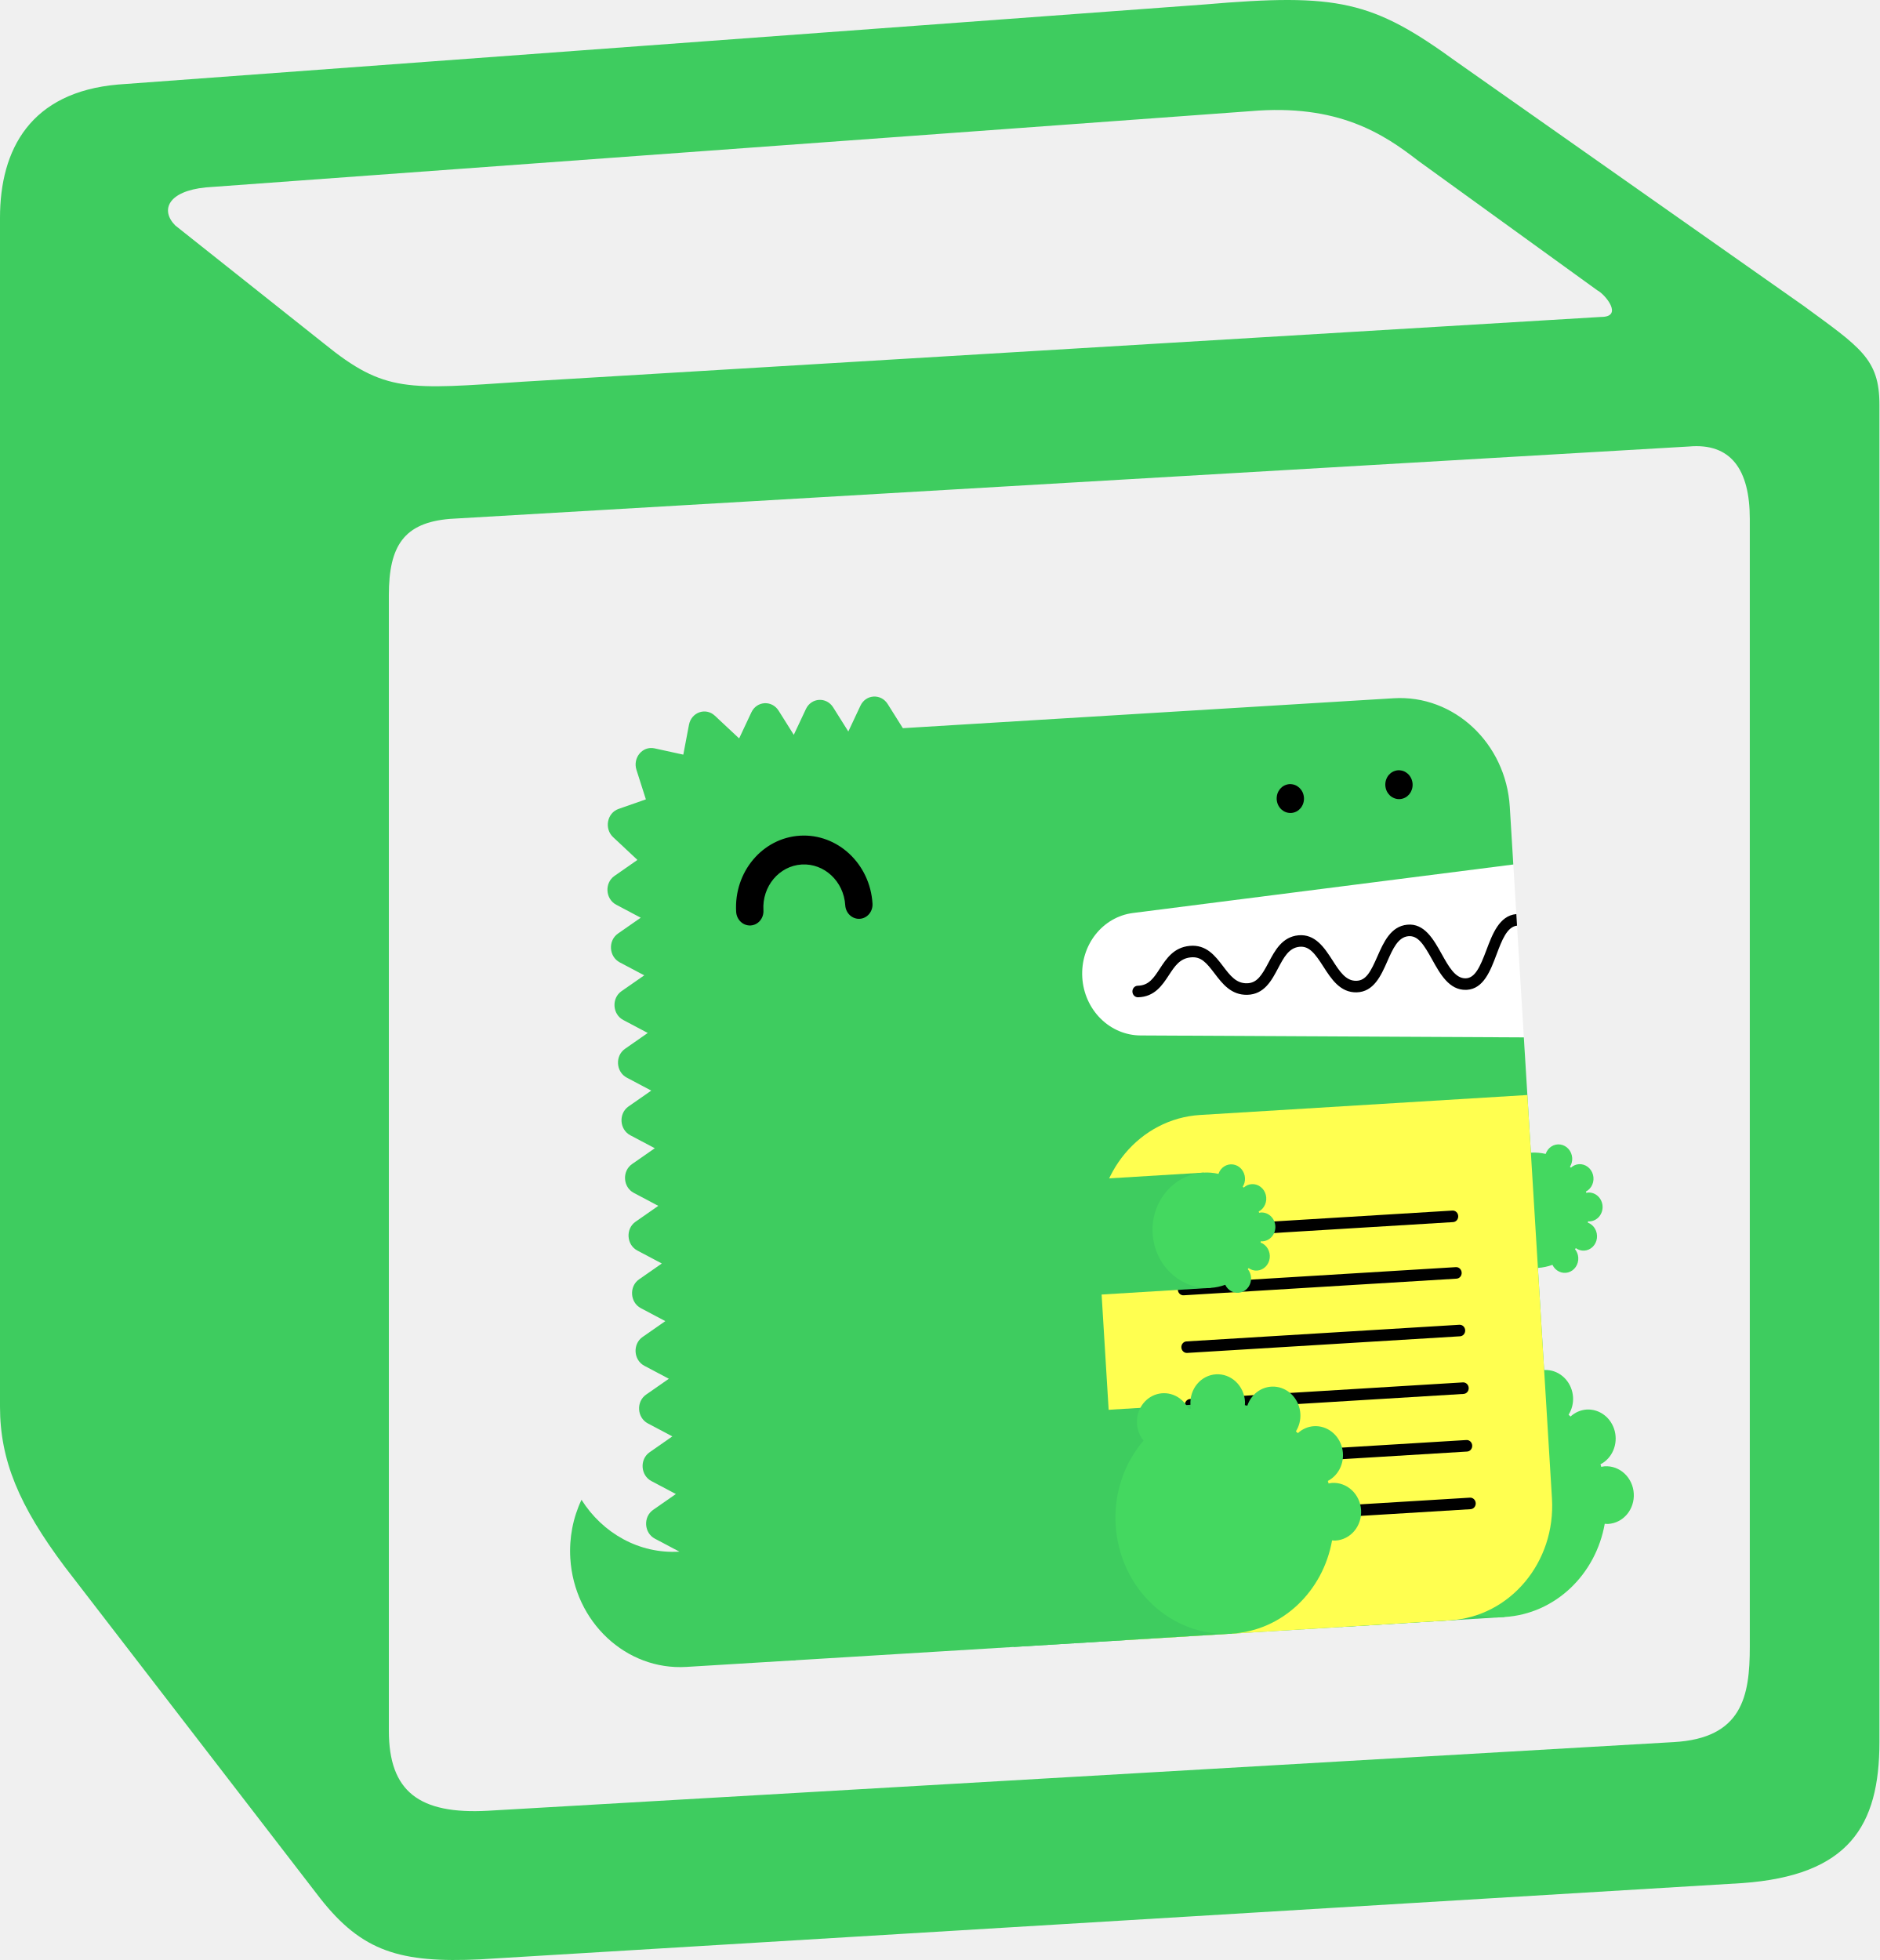
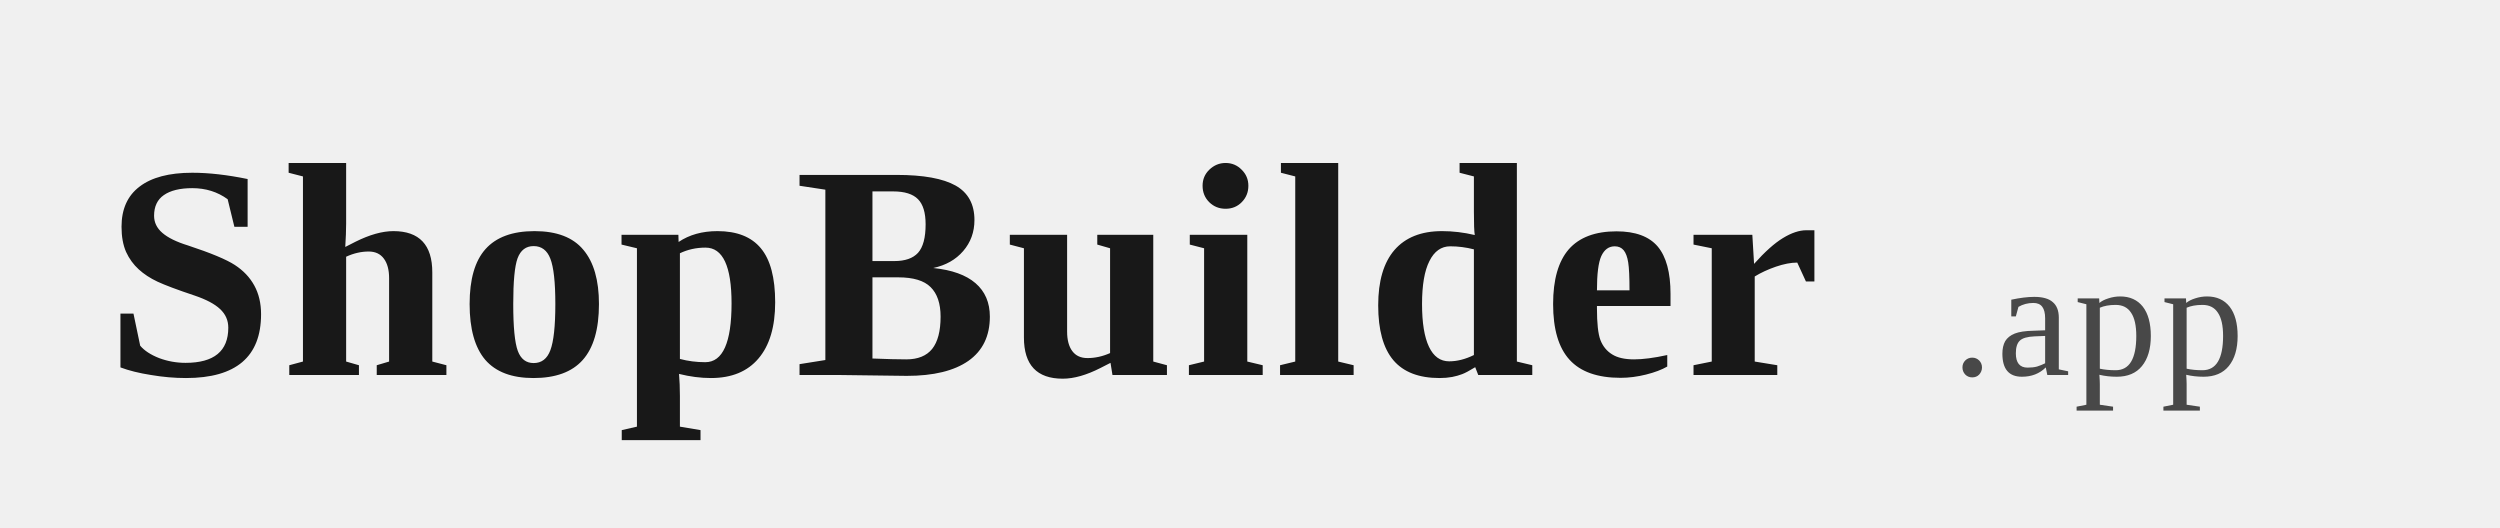
- <svg xmlns="http://www.w3.org/2000/svg" width="210" height="219" viewBox="0 0 210 219" fill="none">
-   <path fill-rule="evenodd" clip-rule="evenodd" d="M117.865 99.071L169.052 95.95L170.387 117.844L119.2 120.965L117.865 99.071Z" fill="white" />
-   <path fill-rule="evenodd" clip-rule="evenodd" d="M75.912 173.373C71.404 173.648 67.318 171.294 64.975 167.577C64.018 169.598 63.587 171.854 63.724 174.116C64.158 181.229 69.966 186.663 76.697 186.252L88.885 185.509L88.099 172.63L75.912 173.373Z" fill="#3ECC5F" />
-   <path fill-rule="evenodd" clip-rule="evenodd" d="M126.595 102.013L169.091 96.594L168.699 90.154C168.265 83.041 162.457 77.608 155.726 78.019L100.883 81.363L99.189 78.668C98.436 77.469 96.744 77.573 96.142 78.853L94.789 81.734L93.095 79.039C92.343 77.841 90.65 77.944 90.049 79.225L88.695 82.106L87.002 79.411C86.249 78.212 84.556 78.316 83.955 79.597L82.602 82.478C82.588 82.479 82.576 82.481 82.562 82.482L79.875 79.969C78.857 79.016 77.251 79.578 76.984 80.982L76.35 84.32L73.132 83.616C71.8 83.326 70.681 84.663 71.117 86.025L72.168 89.317L69.112 90.387C67.826 90.838 67.493 92.592 68.512 93.545L71.199 96.058C71.2 96.072 71.198 96.086 71.199 96.1L68.659 97.871C67.53 98.657 67.639 100.446 68.855 101.09L71.592 102.539L69.052 104.31C67.922 105.097 68.031 106.886 69.248 107.53L71.985 108.979L69.444 110.749C68.315 111.536 68.424 113.325 69.641 113.969L72.377 115.418L69.837 117.189C68.708 117.976 68.817 119.765 70.033 120.409L72.77 121.858L70.23 123.628C69.1 124.415 69.209 126.204 70.426 126.848L73.163 128.297L70.622 130.068C69.493 130.855 69.602 132.644 70.819 133.287L73.555 134.736L71.015 136.507C69.886 137.294 69.995 139.083 71.212 139.727L73.948 141.176L71.408 142.947C70.278 143.734 70.388 145.522 71.604 146.166L74.341 147.615L71.8 149.386C70.671 150.173 70.78 151.962 71.997 152.606L74.734 154.055L72.193 155.826C71.064 156.612 71.173 158.401 72.389 159.045L75.126 160.494L72.586 162.265C71.457 163.052 71.566 164.841 72.782 165.485L75.519 166.934L72.979 168.704C71.849 169.491 71.958 171.28 73.175 171.924L75.912 173.373C76.345 180.486 82.153 185.919 88.884 185.509L162.009 181.049C168.74 180.639 173.845 174.54 173.411 167.427L170.27 115.912L127.43 115.696C125.776 115.687 124.183 115.014 122.976 113.811C121.769 112.609 121.037 110.969 120.931 109.226C120.71 105.606 123.19 102.448 126.595 102.013Z" fill="#3ECC5F" />
-   <path fill-rule="evenodd" clip-rule="evenodd" d="M149.822 181.793L168.103 180.678L166.532 154.92L148.251 156.035L149.822 181.793Z" fill="#3ECC5F" />
-   <path fill-rule="evenodd" clip-rule="evenodd" d="M179.308 163.836C179.175 163.844 179.049 163.876 178.922 163.901C178.892 163.806 178.865 163.71 178.833 163.615C179.465 163.289 179.969 162.74 180.259 162.063C180.55 161.387 180.608 160.623 180.426 159.902C180.243 159.181 179.83 158.548 179.257 158.109C178.684 157.671 177.986 157.454 177.283 157.496C176.617 157.54 175.986 157.813 175.485 158.276C175.414 158.207 175.341 158.139 175.268 158.072C175.632 157.494 175.808 156.806 175.767 156.111C175.721 155.369 175.435 154.665 174.955 154.117C174.476 153.57 173.834 153.213 173.137 153.107C172.44 153 171.731 153.151 171.131 153.534C170.53 153.916 170.074 154.507 169.841 155.206C169.749 155.184 169.657 155.167 169.565 155.148C169.573 155.012 169.587 154.876 169.579 154.735C169.527 153.881 169.156 153.081 168.548 152.512C167.939 151.943 167.144 151.651 166.336 151.701C165.528 151.75 164.773 152.136 164.239 152.775C163.704 153.414 163.433 154.252 163.485 155.106C163.494 155.247 163.524 155.38 163.549 155.515C163.461 155.545 163.371 155.573 163.283 155.606C162.966 154.939 162.442 154.407 161.799 154.099C161.156 153.791 160.434 153.727 159.754 153.918C159.075 154.108 158.48 154.541 158.071 155.144C157.662 155.747 157.464 156.481 157.51 157.224C157.554 157.948 157.829 158.595 158.243 159.11C156.121 161.587 154.91 164.932 155.13 168.542C155.564 175.655 161.372 181.089 168.103 180.678C173.794 180.331 178.308 175.913 179.309 170.258C179.439 170.268 179.568 170.284 179.701 170.276C180.509 170.226 181.263 169.84 181.798 169.201C182.333 168.563 182.604 167.724 182.552 166.87C182.5 166.016 182.129 165.217 181.52 164.648C180.912 164.079 180.116 163.787 179.308 163.836" fill="#44D860" />
-   <path fill-rule="evenodd" clip-rule="evenodd" d="M153.559 142.785L171.84 141.67L171.055 128.791L152.774 129.906L153.559 142.785Z" fill="#3ECC5F" />
-   <path fill-rule="evenodd" clip-rule="evenodd" d="M177.64 136.469C178.044 136.444 178.421 136.251 178.688 135.932C178.955 135.612 179.091 135.193 179.065 134.766C179.039 134.339 178.853 133.939 178.549 133.655C178.245 133.37 177.847 133.224 177.443 133.249C177.377 133.253 177.314 133.269 177.25 133.282C177.235 133.234 177.222 133.186 177.206 133.139C177.522 132.975 177.773 132.701 177.918 132.363C178.063 132.024 178.092 131.643 178.001 131.282C177.909 130.922 177.703 130.606 177.417 130.386C177.131 130.167 176.782 130.058 176.43 130.079C176.084 130.1 175.775 130.246 175.532 130.469C175.496 130.434 175.46 130.4 175.423 130.367C175.598 130.087 175.695 129.748 175.673 129.386C175.65 129.015 175.507 128.663 175.267 128.389C175.027 128.115 174.706 127.937 174.357 127.883C174.009 127.83 173.654 127.906 173.354 128.097C173.054 128.289 172.826 128.584 172.709 128.934C172.166 128.807 171.61 128.759 171.055 128.791C167.69 128.996 165.137 132.046 165.354 135.602C165.571 139.158 168.476 141.875 171.84 141.67C172.41 141.635 172.952 141.513 173.465 141.327C173.623 141.66 173.885 141.926 174.207 142.079C174.528 142.233 174.889 142.265 175.229 142.17C175.568 142.075 175.865 141.858 176.07 141.557C176.274 141.256 176.374 140.889 176.351 140.518C176.329 140.156 176.192 139.832 175.984 139.575C176.017 139.538 176.049 139.5 176.08 139.461C176.349 139.652 176.673 139.759 177.019 139.738C177.372 139.717 177.705 139.567 177.963 139.315C178.221 139.062 178.387 138.723 178.434 138.354C178.481 137.985 178.405 137.609 178.22 137.29C178.035 136.972 177.751 136.731 177.418 136.607C177.427 136.559 177.435 136.509 177.444 136.46C177.509 136.464 177.573 136.473 177.64 136.469Z" fill="#44D860" />
-   <path fill-rule="evenodd" clip-rule="evenodd" d="M96.065 102.663C95.661 102.687 95.263 102.541 94.959 102.257C94.655 101.972 94.47 101.573 94.444 101.146C94.281 98.482 92.099 96.441 89.579 96.595C87.058 96.749 85.141 99.04 85.303 101.703C85.329 102.13 85.194 102.549 84.926 102.869C84.659 103.188 84.282 103.381 83.878 103.406C83.474 103.43 83.076 103.285 82.772 103C82.468 102.716 82.282 102.316 82.256 101.889C81.986 97.45 85.182 93.631 89.382 93.375C93.583 93.119 97.22 96.521 97.49 100.96C97.517 101.387 97.381 101.806 97.114 102.125C96.847 102.445 96.469 102.638 96.065 102.663" fill="black" />
-   <path fill-rule="evenodd" clip-rule="evenodd" d="M125.447 183.279L162.009 181.05C168.74 180.639 173.845 174.54 173.411 167.427L170.662 122.351L134.1 124.581C127.369 124.991 122.264 131.09 122.698 138.203L125.447 183.279Z" fill="#FFFF50" />
-   <path fill-rule="evenodd" clip-rule="evenodd" d="M162.751 142.87L132.258 144.73C132.097 144.74 131.938 144.681 131.816 144.568C131.694 144.454 131.62 144.294 131.61 144.123C131.599 143.952 131.653 143.785 131.76 143.657C131.867 143.529 132.018 143.452 132.18 143.442L162.673 141.583C162.834 141.573 162.993 141.631 163.115 141.745C163.237 141.859 163.311 142.019 163.321 142.189C163.332 142.36 163.278 142.528 163.171 142.656C163.064 142.783 162.913 142.861 162.751 142.87ZM163.537 155.749L133.044 157.609C132.882 157.619 132.723 157.56 132.601 157.447C132.48 157.333 132.405 157.173 132.395 157.002C132.385 156.831 132.439 156.664 132.546 156.536C132.653 156.408 132.803 156.331 132.965 156.321L163.458 154.461C163.62 154.452 163.779 154.51 163.9 154.624C164.022 154.738 164.096 154.897 164.107 155.068C164.117 155.239 164.063 155.407 163.956 155.534C163.849 155.662 163.698 155.739 163.537 155.749ZM164.322 168.628L133.829 170.488C133.667 170.498 133.508 170.439 133.387 170.325C133.265 170.212 133.191 170.052 133.18 169.881C133.17 169.71 133.224 169.542 133.331 169.415C133.438 169.287 133.589 169.21 133.75 169.2L164.243 167.34C164.405 167.33 164.564 167.389 164.686 167.503C164.807 167.616 164.882 167.776 164.892 167.947C164.902 168.118 164.848 168.286 164.741 168.413C164.634 168.541 164.484 168.618 164.322 168.628ZM162.366 136.551L131.873 138.41C131.711 138.42 131.552 138.362 131.43 138.248C131.309 138.134 131.235 137.974 131.224 137.804C131.214 137.633 131.268 137.465 131.375 137.337C131.482 137.21 131.633 137.132 131.794 137.122L162.287 135.263C162.449 135.253 162.608 135.311 162.73 135.425C162.851 135.539 162.926 135.699 162.936 135.87C162.946 136.04 162.892 136.208 162.785 136.336C162.678 136.464 162.527 136.541 162.366 136.551ZM163.144 149.31L132.651 151.169C132.489 151.179 132.33 151.121 132.209 151.007C132.087 150.893 132.013 150.733 132.002 150.563C131.992 150.392 132.046 150.224 132.153 150.096C132.26 149.969 132.411 149.891 132.572 149.882L163.065 148.022C163.227 148.012 163.386 148.071 163.508 148.184C163.629 148.298 163.704 148.458 163.714 148.629C163.724 148.8 163.67 148.967 163.563 149.095C163.456 149.223 163.306 149.3 163.144 149.31ZM163.929 162.189L133.436 164.048C133.275 164.058 133.116 164 132.994 163.886C132.872 163.772 132.798 163.612 132.788 163.442C132.777 163.271 132.831 163.103 132.938 162.975C133.045 162.848 133.196 162.77 133.358 162.76L163.851 160.901C164.012 160.891 164.171 160.949 164.293 161.063C164.415 161.177 164.489 161.337 164.499 161.508C164.51 161.678 164.456 161.846 164.349 161.974C164.242 162.102 164.091 162.179 163.929 162.189ZM169.43 102.139C169.422 102.139 169.416 102.136 169.409 102.137C167.53 102.319 166.76 104.364 166.081 106.168C165.373 108.053 164.811 109.285 163.77 109.313C162.616 109.339 161.874 108.005 161.088 106.593C160.186 104.972 159.156 103.133 157.241 103.321C155.389 103.501 154.601 105.288 153.906 106.864C153.166 108.543 152.655 109.568 151.551 109.589C150.374 109.616 149.682 108.536 148.881 107.287C147.988 105.897 146.959 104.334 145.081 104.505C143.26 104.682 142.454 106.206 141.742 107.552C140.989 108.975 140.454 109.846 139.335 109.865C138.13 109.893 137.453 109.004 136.669 107.974C135.789 106.817 134.796 105.507 132.924 105.688C131.144 105.861 130.321 107.12 129.595 108.229C128.906 109.282 128.368 110.115 127.125 110.141C126.963 110.144 126.81 110.216 126.698 110.34C126.587 110.463 126.527 110.629 126.532 110.8C126.536 110.971 126.605 111.134 126.723 111.252C126.841 111.371 126.998 111.435 127.16 111.431C129.002 111.384 129.859 110.103 130.601 108.968C131.259 107.961 131.828 107.091 133.044 106.973C134.214 106.849 134.812 107.586 135.72 108.778C136.582 109.911 137.561 111.196 139.37 111.155C141.265 111.106 142.084 109.558 142.809 108.187C143.457 106.962 144.016 105.905 145.201 105.789C146.291 105.68 146.941 106.556 147.871 108.006C148.748 109.372 149.741 110.92 151.586 110.879C153.495 110.832 154.307 109.02 155.013 107.416C155.626 106.029 156.203 104.719 157.361 104.606C158.452 104.512 159.086 105.531 160.037 107.241C160.924 108.837 161.93 110.645 163.804 110.602L163.907 110.598C165.775 110.484 166.54 108.45 167.217 106.651C167.817 105.057 168.385 103.555 169.508 103.427L169.43 102.139V102.139Z" fill="black" />
-   <path fill-rule="evenodd" clip-rule="evenodd" d="M113.259 184.022L137.634 182.536L136.063 156.778L111.689 158.265L113.259 184.022Z" fill="#3ECC5F" />
-   <path fill-rule="evenodd" clip-rule="evenodd" d="M148.84 165.694C148.707 165.702 148.581 165.734 148.453 165.759C148.424 165.664 148.396 165.568 148.365 165.473C148.997 165.147 149.501 164.598 149.791 163.921C150.081 163.244 150.14 162.481 149.957 161.76C149.775 161.039 149.362 160.405 148.789 159.967C148.216 159.528 147.518 159.312 146.814 159.354C146.149 159.397 145.517 159.671 145.017 160.134C144.945 160.065 144.873 159.997 144.8 159.93C145.164 159.352 145.339 158.664 145.298 157.969C145.253 157.227 144.966 156.523 144.487 155.975C144.008 155.428 143.365 155.071 142.669 154.964C141.972 154.858 141.263 155.009 140.662 155.391C140.062 155.774 139.606 156.365 139.372 157.064C139.28 157.042 139.188 157.025 139.097 157.006C139.105 156.869 139.119 156.733 139.11 156.592C139.058 155.739 138.687 154.939 138.079 154.37C137.471 153.801 136.675 153.509 135.867 153.559C135.059 153.608 134.305 153.994 133.77 154.633C133.236 155.272 132.965 156.11 133.017 156.964C133.025 157.105 133.056 157.238 133.081 157.373C132.992 157.403 132.903 157.431 132.814 157.464C132.498 156.797 131.974 156.264 131.331 155.957C130.688 155.649 129.965 155.585 129.286 155.775C128.606 155.966 128.012 156.399 127.603 157.002C127.194 157.605 126.995 158.339 127.042 159.082C127.086 159.806 127.36 160.453 127.775 160.968C125.653 163.445 124.441 166.79 124.662 170.4C125.095 177.513 130.903 182.946 137.634 182.536C143.325 182.189 147.839 177.771 148.841 172.116C148.97 172.126 149.099 172.142 149.233 172.134C150.041 172.084 150.795 171.698 151.33 171.059C151.864 170.421 152.135 169.582 152.083 168.728C152.031 167.874 151.66 167.075 151.052 166.506C150.444 165.937 149.648 165.645 148.84 165.694" fill="#44D860" />
-   <path fill-rule="evenodd" clip-rule="evenodd" d="M110.903 145.386L135.278 143.9L134.493 131.021L110.118 132.507L110.903 145.386Z" fill="#3ECC5F" />
-   <path fill-rule="evenodd" clip-rule="evenodd" d="M141.077 138.698C141.481 138.674 141.858 138.48 142.126 138.161C142.393 137.842 142.529 137.422 142.503 136.995C142.477 136.569 142.291 136.169 141.987 135.884C141.683 135.6 141.285 135.454 140.881 135.479C140.815 135.483 140.751 135.499 140.688 135.511C140.673 135.463 140.659 135.416 140.644 135.368C140.959 135.205 141.211 134.93 141.355 134.592C141.5 134.254 141.529 133.872 141.438 133.512C141.347 133.152 141.141 132.835 140.854 132.616C140.568 132.396 140.22 132.288 139.868 132.309C139.521 132.33 139.213 132.476 138.969 132.698C138.934 132.664 138.897 132.63 138.86 132.596C139.035 132.316 139.132 131.978 139.11 131.615C139.087 131.244 138.944 130.892 138.704 130.618C138.465 130.345 138.144 130.166 137.795 130.113C137.446 130.06 137.092 130.135 136.792 130.327C136.491 130.518 136.264 130.814 136.147 131.163C135.604 131.036 135.047 130.988 134.493 131.021C131.128 131.226 128.575 134.276 128.792 137.832C129.009 141.387 131.913 144.105 135.278 143.899C135.847 143.865 136.39 143.742 136.903 143.557C137.061 143.89 137.323 144.155 137.644 144.309C137.966 144.462 138.327 144.494 138.666 144.399C139.006 144.304 139.303 144.088 139.508 143.787C139.712 143.486 139.812 143.119 139.789 142.748C139.767 142.385 139.63 142.062 139.422 141.805C139.455 141.767 139.487 141.729 139.518 141.69C139.786 141.881 140.11 141.989 140.457 141.968C140.809 141.946 141.142 141.797 141.4 141.544C141.658 141.292 141.825 140.952 141.872 140.583C141.919 140.214 141.843 139.838 141.658 139.52C141.472 139.202 141.189 138.96 140.855 138.837C140.865 138.788 140.872 138.739 140.882 138.69C140.946 138.694 141.011 138.702 141.077 138.698Z" fill="#44D860" />
-   <path fill-rule="evenodd" clip-rule="evenodd" d="M144.275 90.836C144.177 90.842 144.073 90.835 143.974 90.822C143.875 90.808 143.777 90.783 143.682 90.749C143.589 90.716 143.5 90.67 143.411 90.617C143.328 90.564 143.245 90.498 143.167 90.431C143.096 90.358 143.024 90.285 142.964 90.198C142.904 90.111 142.849 90.024 142.806 89.93C142.719 89.738 142.668 89.531 142.653 89.319C142.647 89.216 142.653 89.106 142.665 89.001C142.677 88.897 142.701 88.799 142.731 88.694C142.762 88.595 142.805 88.502 142.855 88.408C142.904 88.321 142.966 88.233 143.028 88.152C143.097 88.076 143.172 88.001 143.247 87.938C143.33 87.875 143.412 87.818 143.501 87.774C143.589 87.73 143.686 87.692 143.782 87.666C143.974 87.609 144.175 87.597 144.379 87.63C144.477 87.643 144.577 87.67 144.671 87.703C144.764 87.736 144.853 87.782 144.942 87.835C145.025 87.888 145.108 87.954 145.186 88.02C145.258 88.094 145.33 88.173 145.39 88.254C145.45 88.34 145.504 88.427 145.547 88.522C145.59 88.623 145.626 88.717 145.65 88.819C145.674 88.921 145.694 89.03 145.7 89.133C145.726 89.558 145.586 89.987 145.325 90.3C145.255 90.375 145.181 90.451 145.105 90.514C145.024 90.577 144.941 90.633 144.852 90.678C144.672 90.769 144.476 90.823 144.275 90.836V90.836ZM156.413 89.288C156.011 89.312 155.61 89.162 155.305 88.883C155.233 88.81 155.165 88.732 155.102 88.65C155.042 88.563 154.988 88.476 154.945 88.382C154.858 88.19 154.806 87.982 154.792 87.771C154.766 87.346 154.905 86.923 155.166 86.604C155.236 86.528 155.31 86.453 155.386 86.39C155.468 86.327 155.55 86.27 155.639 86.226C155.728 86.182 155.824 86.144 155.92 86.118C156.113 86.061 156.32 86.049 156.517 86.082C156.616 86.095 156.716 86.121 156.809 86.154C156.903 86.188 156.992 86.234 157.08 86.287C157.163 86.34 157.246 86.406 157.324 86.472C157.622 86.758 157.813 87.16 157.839 87.585C157.845 87.688 157.839 87.798 157.827 87.902C157.815 88.006 157.791 88.111 157.76 88.21C157.724 88.309 157.687 88.402 157.637 88.496C157.587 88.582 157.526 88.67 157.463 88.752C157.394 88.827 157.319 88.903 157.244 88.966C157.162 89.029 157.079 89.085 156.991 89.129C156.81 89.221 156.614 89.275 156.413 89.288Z" fill="black" />
-   <path fill-rule="evenodd" clip-rule="evenodd" d="M36.212 38.395C43.021 43.929 45.575 43.507 58.361 42.654L178.899 35.413C181.456 35.413 179.33 32.862 178.477 32.438L158.459 17.96C154.623 14.981 149.512 11.569 139.718 12.422L23.001 20.939C18.744 21.361 17.894 23.49 19.589 25.197L36.212 38.395ZM43.449 66.498V193.375C43.449 200.194 46.855 202.745 54.522 202.323L186.993 194.655C194.663 194.233 195.517 189.543 195.517 184.003V57.978C195.517 52.447 193.391 49.465 188.695 49.891L50.262 57.978C45.153 58.407 43.449 60.964 43.449 66.498ZM13.201 9.444L134.605 0.499C149.514 -0.78 153.35 0.077 162.72 6.887L201.474 34.136C207.869 38.821 210 40.097 210 45.205V194.655C210 204.021 206.589 209.56 194.665 210.408L53.678 218.925C44.727 219.352 40.467 218.076 35.779 212.111L7.24 175.069C2.127 168.25 0 163.149 0 157.181V24.34C0 16.681 3.412 10.291 13.201 9.444Z" fill="#3ECC5F" />
+ <svg xmlns="http://www.w3.org/2000/svg" width="180px" height="38px" viewBox="0 0 169 38" version="1.1">
+   <g id="Artboard" stroke="none" stroke-width="1" fill="none" fill-rule="evenodd">
+     <text id="ShopBuilder" font-size="22" font-weight="700" opacity="0.9" letter-spacing="0.5" fill="currentColor" font-family="system-ui, -apple-system, Segoe UI, Roboto;">
+       <tspan x="2" y="27">ShopBuilder</tspan>
+     </text>
+     <text id=".app" font-size="12" font-weight="300" opacity="0.7" letter-spacing="0.25" font-family="system-ui, -apple-system, Segoe UI, Roboto;" fill="currentColor">
+       <tspan x="135" y="27">.app</tspan>
+     </text>
+   </g>
</svg>
